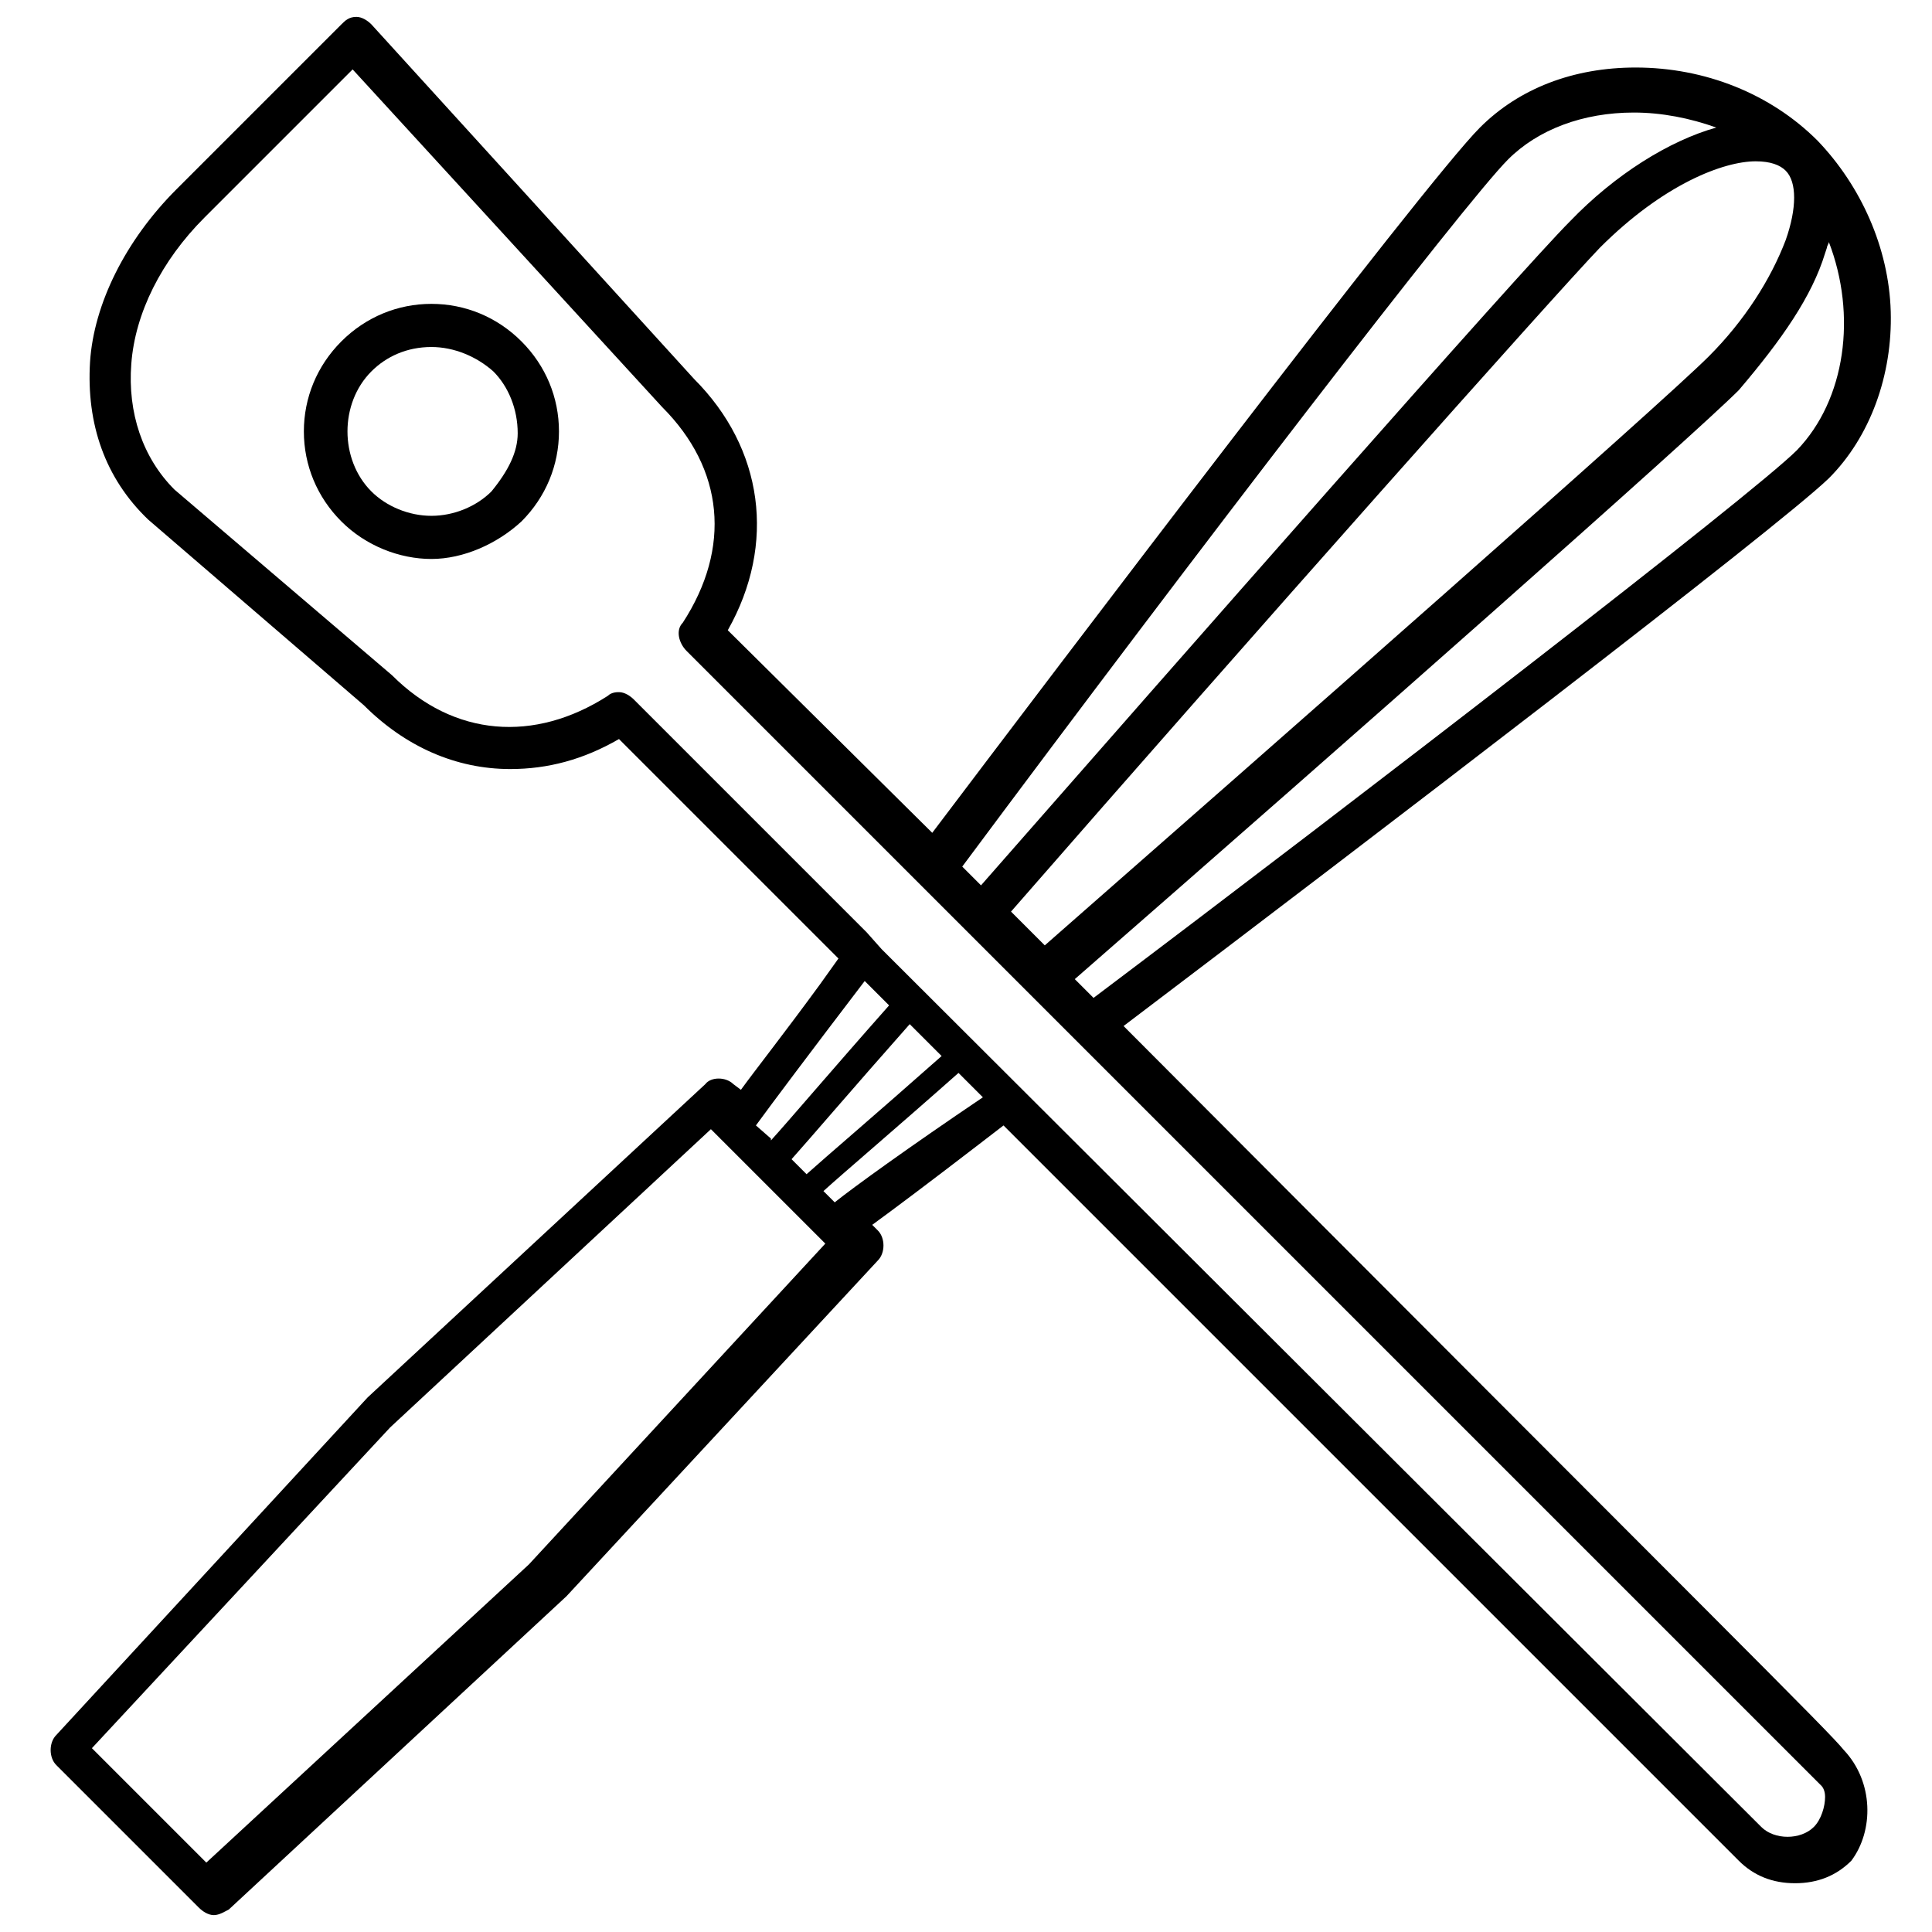
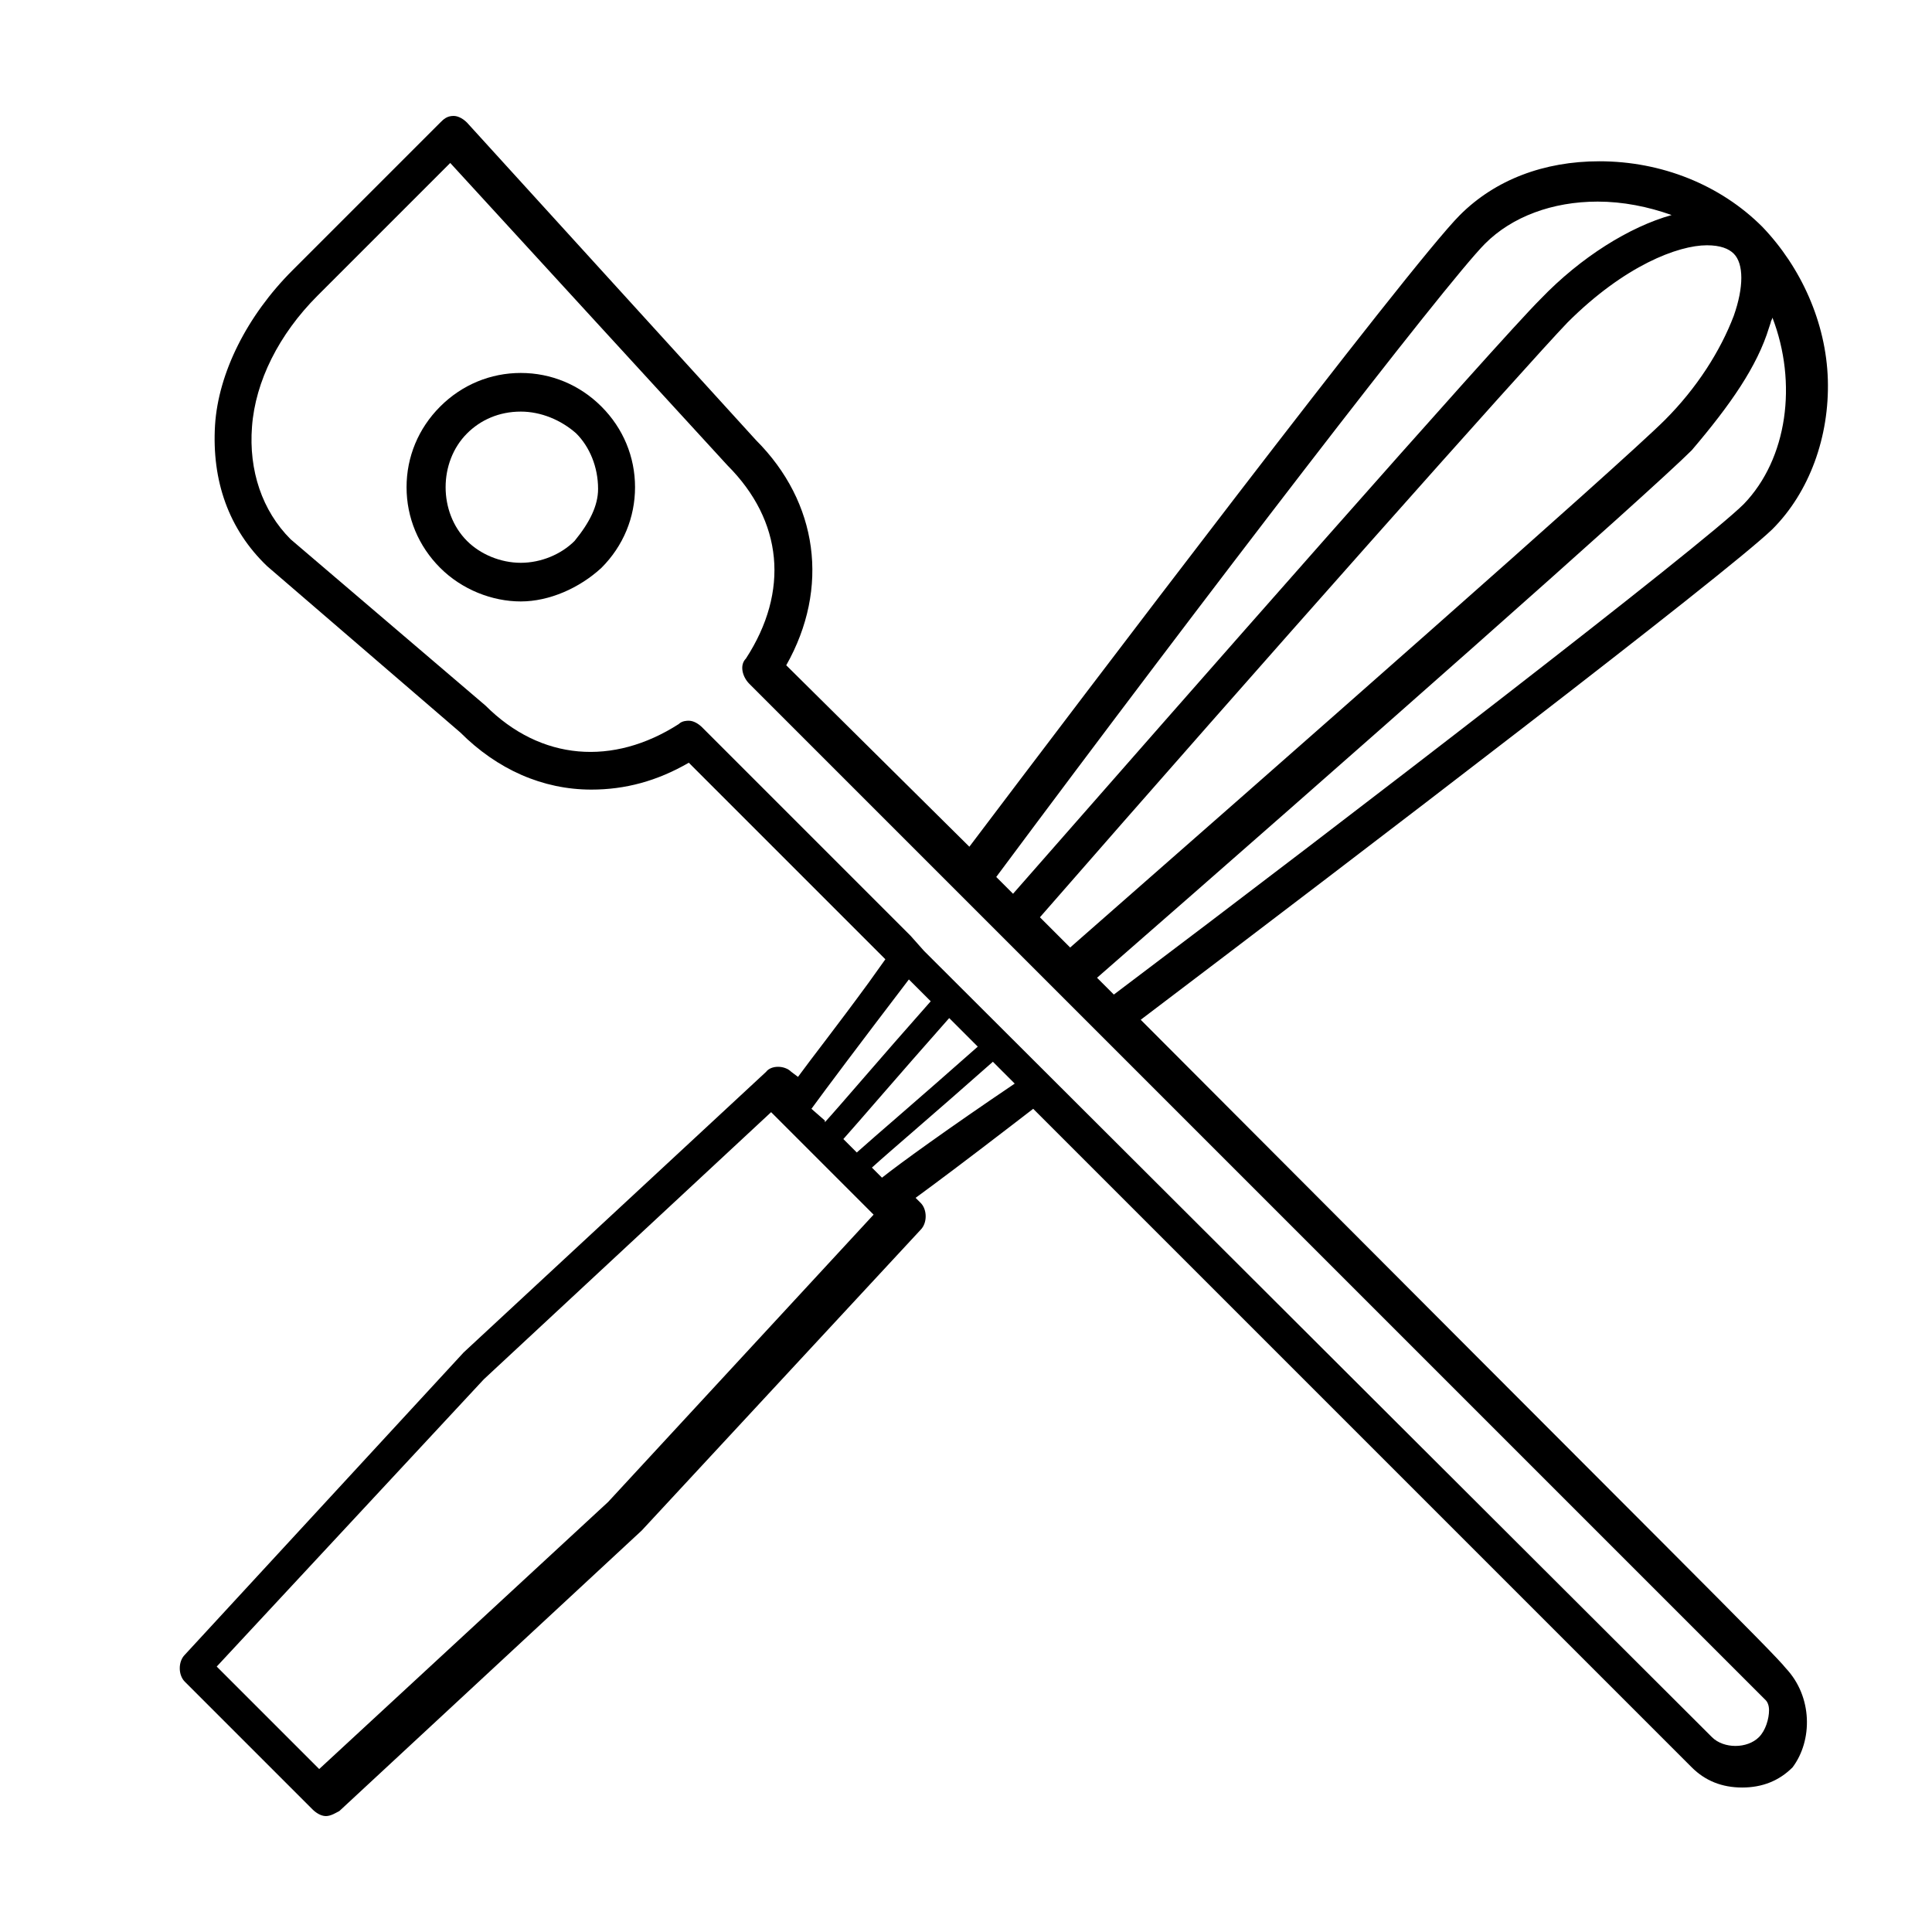
- <svg xmlns="http://www.w3.org/2000/svg" width="111px" height="111px" viewBox="0 0 99 103" version="1.1">
+ <svg xmlns="http://www.w3.org/2000/svg" width="111px" height="111px" viewBox="-10 0 115 103" version="1.1">
  <defs />
  <g id="Page-1" stroke="none" stroke-width="1" fill="none" fill-rule="evenodd">
    <g id="kitchen-assistance" fill-rule="nonzero" fill="#000000">
      <path d="M96.3,93.3 C95.5,92.3 90.2,87.1 57.9,54.7 C71.1,44.7 92.7,28.2 95.5,25.5 C97.7,23.3 98.9,20 98.8,16.6 C98.7,13.2 97.2,9.9 94.9,7.5 C92.4,5 88.9,3.6 85.2,3.6 C81.9,3.6 79,4.7 76.9,6.8 C73.9,9.8 54.2,35.8 47.7,44.4 L36.8,33.6 C39.4,29 38.7,23.9 35,20.2 L17.8,1.3 C17.6,1.1 17.3,0.9 17,0.9 C16.6,0.9 16.4,1.1 16.2,1.3 L7.4,10.1 C4.7,12.8 3,16.2 2.8,19.3 C2.6,22.6 3.6,25.5 5.9,27.7 L17.4,37.6 C19.6,39.8 22.3,41 25.2,41 C27.2,41 29.1,40.5 31,39.4 L42.7,51.1 L41.7,52.5 C39.8,55.1 38.3,57 37.5,58.1 L37.1,57.8 C36.7,57.4 35.9,57.4 35.6,57.8 L17.6,74.5 L1,92.5 C0.8,92.7 0.7,93 0.7,93.3 C0.7,93.6 0.8,93.9 1,94.1 L8.6,101.7 C8.8,101.9 9.1,102.1 9.4,102.1 C9.7,102.1 10,101.9 10.2,101.8 L28.2,85.1 L44.8,67.2 C45,67 45.1,66.7 45.1,66.4 C45.1,66.1 45,65.8 44.8,65.6 L44.5,65.3 C45.6,64.5 47.6,63 50.2,61 L51.5,60 L90.7,99.2 C91.5,100 92.5,100.4 93.7,100.4 C94.9,100.4 95.9,100 96.7,99.2 C97.9,97.6 97.9,95 96.3,93.3 L96.3,93.3 Z M95.3,13.5 L95.4,13.2 C95.4,13.1 95.5,13 95.5,12.9 C97,16.8 96.4,21.3 93.8,24 C91.4,26.4 70.5,42.5 56.3,53.2 L55.3,52.2 C70.2,39.2 88.2,23.3 90.7,20.8 C93,18.1 94.6,15.8 95.3,13.5 Z M93.2,9.1 C93.8,9.7 93.8,11.1 93.2,12.8 C92.4,14.9 91,17.1 89.1,19 C86.5,21.6 65.9,39.7 53.7,50.4 L51.9,48.6 C64.9,33.7 80.9,15.7 83.3,13.2 C86.7,9.8 89.9,8.6 91.6,8.6 C92.4,8.6 92.9,8.8 93.2,9.1 Z M78.4,8.5 C80,6.9 82.4,6 85.1,6 C86.6,6 88.1,6.3 89.5,6.8 C87,7.5 84.1,9.3 81.7,11.8 C79,14.5 61,35 50.3,47.2 L49.3,46.2 C61.8,29.4 76.1,10.8 78.4,8.5 Z M38.3,60 C39.1,58.9 41.2,56.1 44.1,52.3 L45.4,53.6 C42.3,57.1 40.1,59.7 39.1,60.8 L39.1,60.8 L39.1,60.7 L39.1,60.7 L38.3,60 L38.3,60 Z M46.5,54.6 L48.2,56.3 C44.7,59.4 42,61.7 41,62.6 L40.8,62.4 L40.2,61.8 L40.2,61.8 C41.1,60.8 43.4,58.1 46.5,54.6 Z M26.2,83.4 L9,99.3 L2.9,93.2 L18.8,76.1 L35.9,60.2 L36.4,60.7 L41.5,65.8 L42,66.3 L26.2,83.4 Z M42.5,64.1 L41.9,63.5 C43,62.5 45.6,60.3 49.1,57.2 L50.4,58.5 C46.4,61.2 43.5,63.3 42.5,64.1 Z M94.7,97.4 C94,98.1 92.6,98.1 91.9,97.4 L45,50.6 L44.2,49.7 L31.8,37.3 C31.6,37.1 31.3,36.9 31,36.9 C30.9,36.9 30.6,36.9 30.4,37.1 C26.5,39.6 22.2,39.3 18.9,36 L7.3,26.1 C5.6,24.4 4.8,22 5,19.4 C5.2,16.7 6.6,13.9 8.9,11.6 L16.8,3.7 L33.3,21.7 C36.6,25 37,29.2 34.4,33.2 C34,33.6 34.2,34.3 34.6,34.7 L95.1,95.2 C95.2,95.3 95.3,95.5 95.3,95.8 C95.3,96.3 95.1,97 94.7,97.4 Z" id="Shape" />
      <path d="M25.8,18.2 C24.5,16.9 22.8,16.2 21,16.2 C19.2,16.2 17.5,16.9 16.2,18.2 C14.9,19.5 14.2,21.2 14.2,23 C14.2,24.8 14.9,26.5 16.2,27.8 C17.5,29.1 19.3,29.8 21,29.8 C22.7,29.8 24.5,29 25.8,27.8 C27.1,26.5 27.8,24.8 27.8,23 C27.8,21.2 27.1,19.5 25.8,18.2 Z M21,18.5 C22.2,18.5 23.4,19 24.3,19.8 C25.1,20.6 25.6,21.8 25.6,23.1 C25.6,24.1 25.1,25.1 24.2,26.2 C23.4,27 22.2,27.5 21,27.5 C19.8,27.5 18.6,27 17.8,26.2 C16.1,24.5 16.1,21.5 17.8,19.8 C18.6,19 19.7,18.5 21,18.5 Z" id="Shape" />
    </g>
  </g>
</svg>
